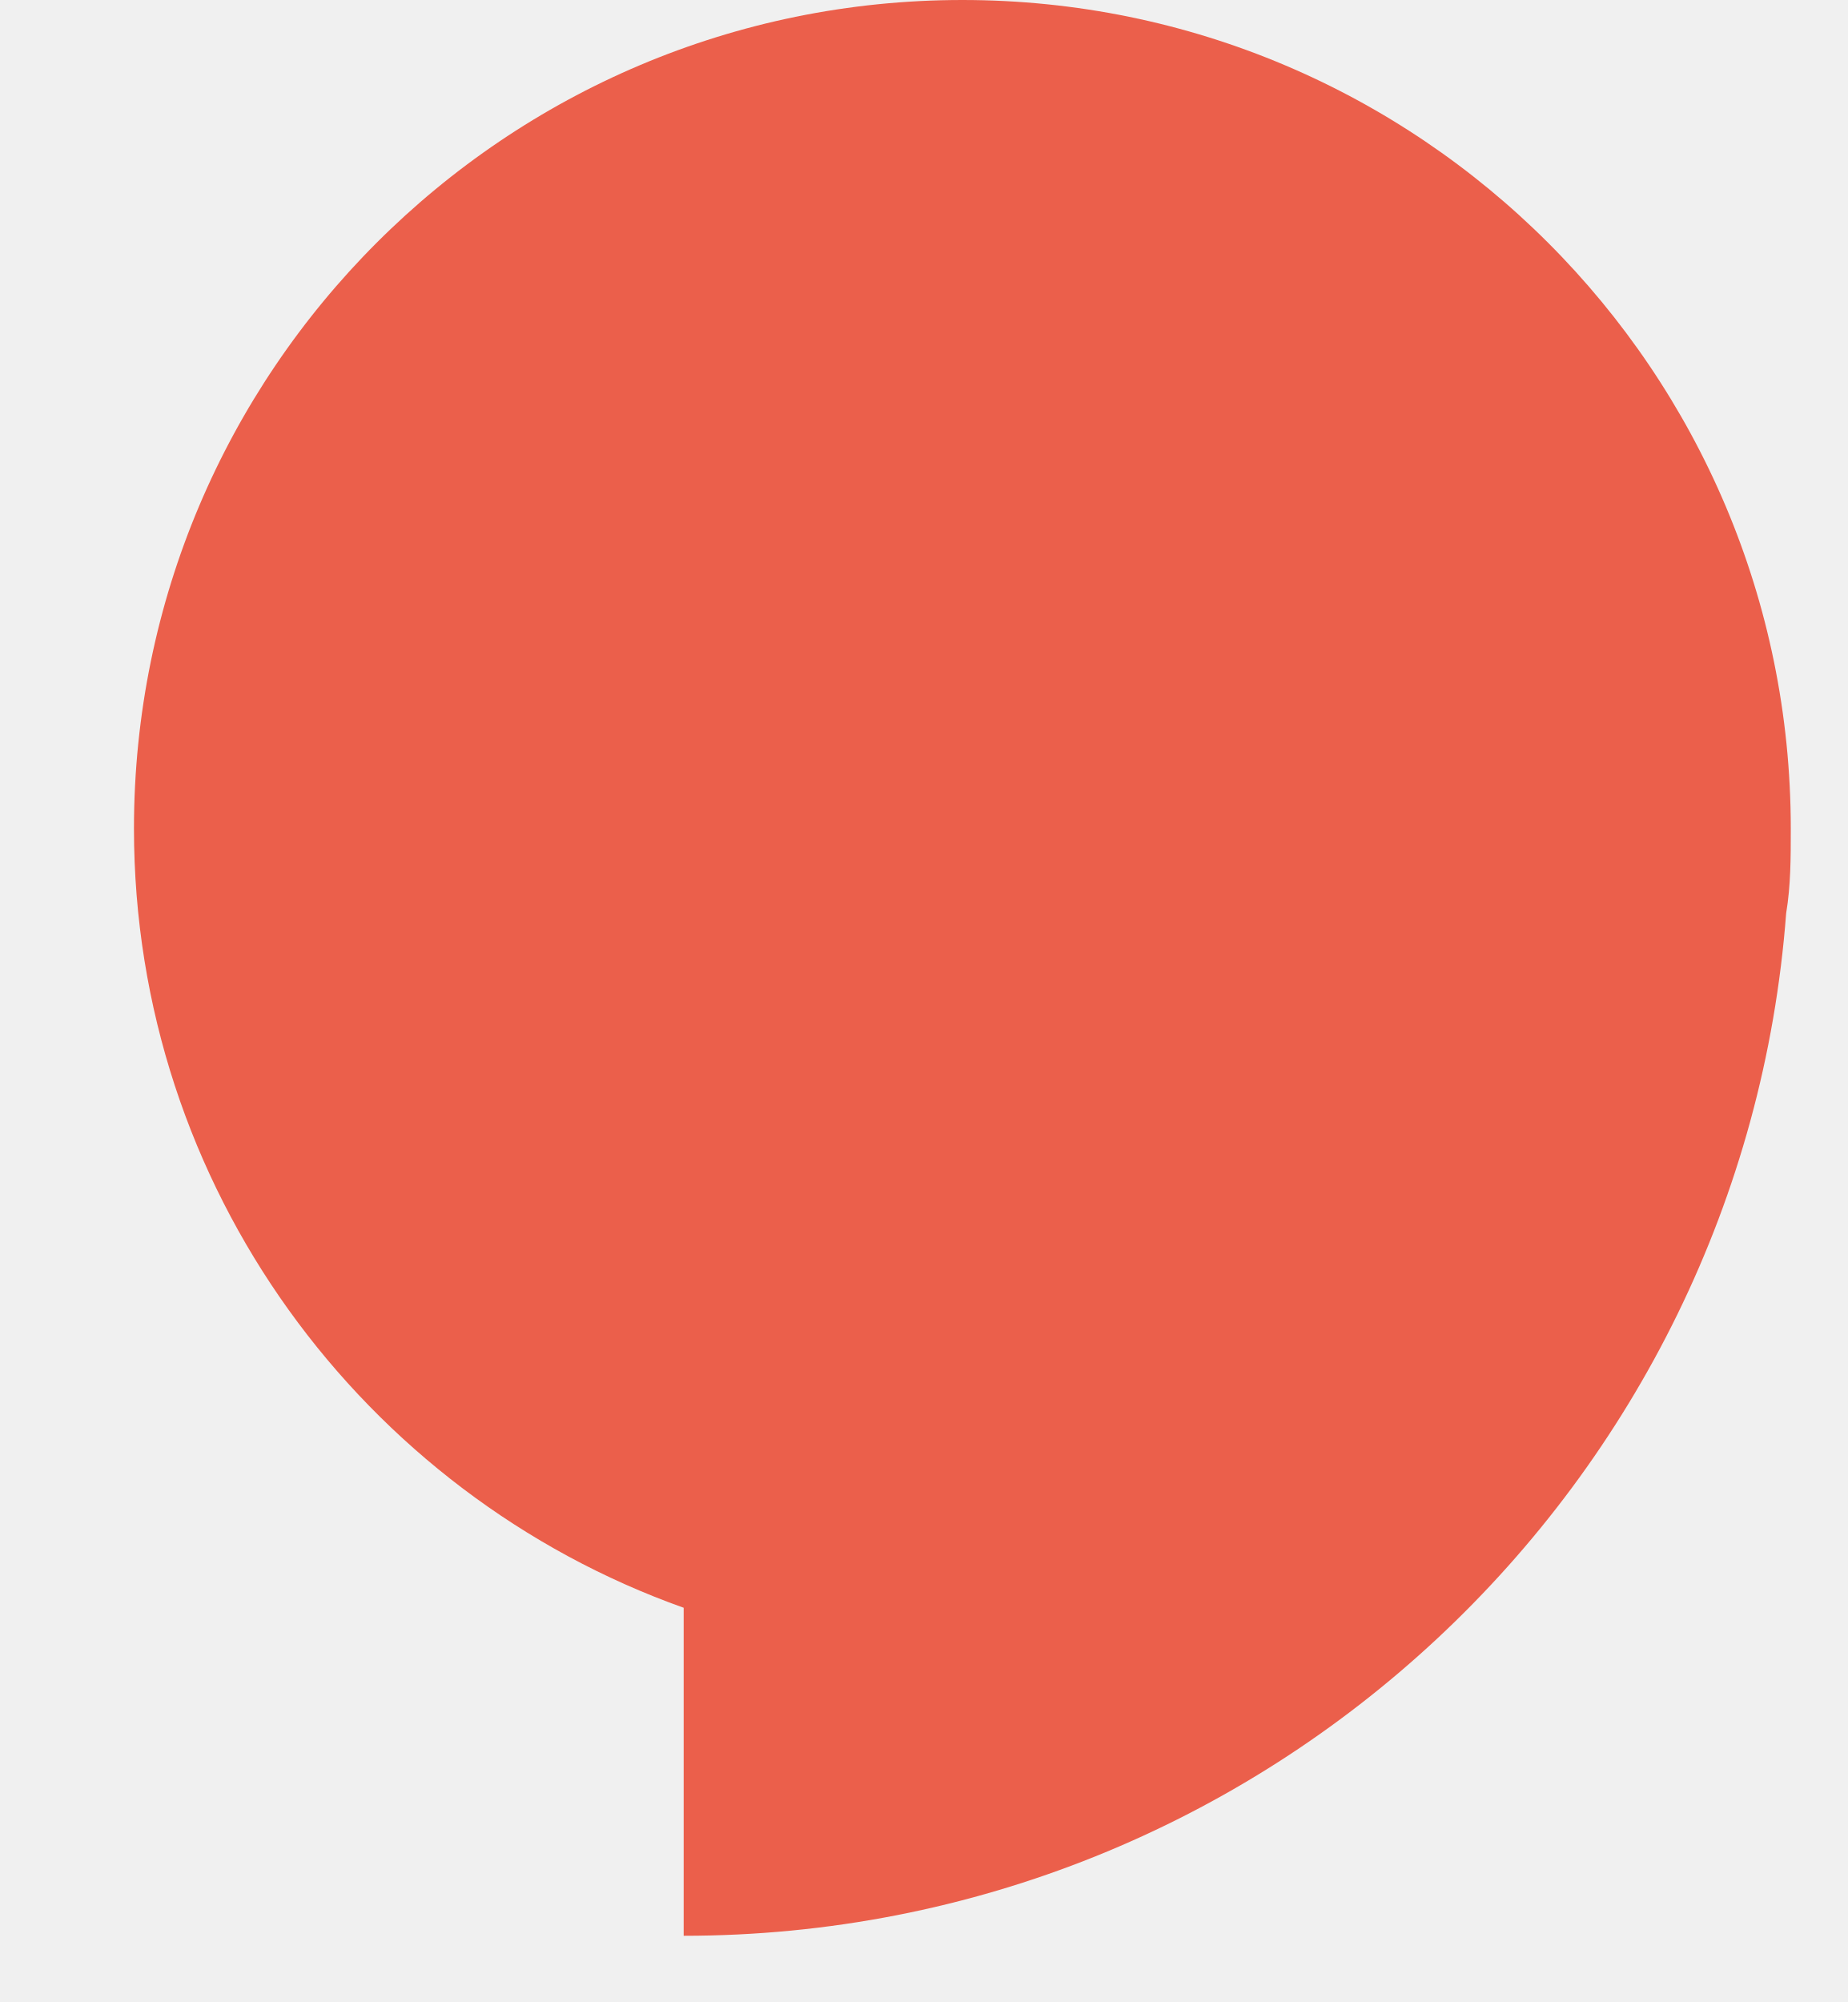
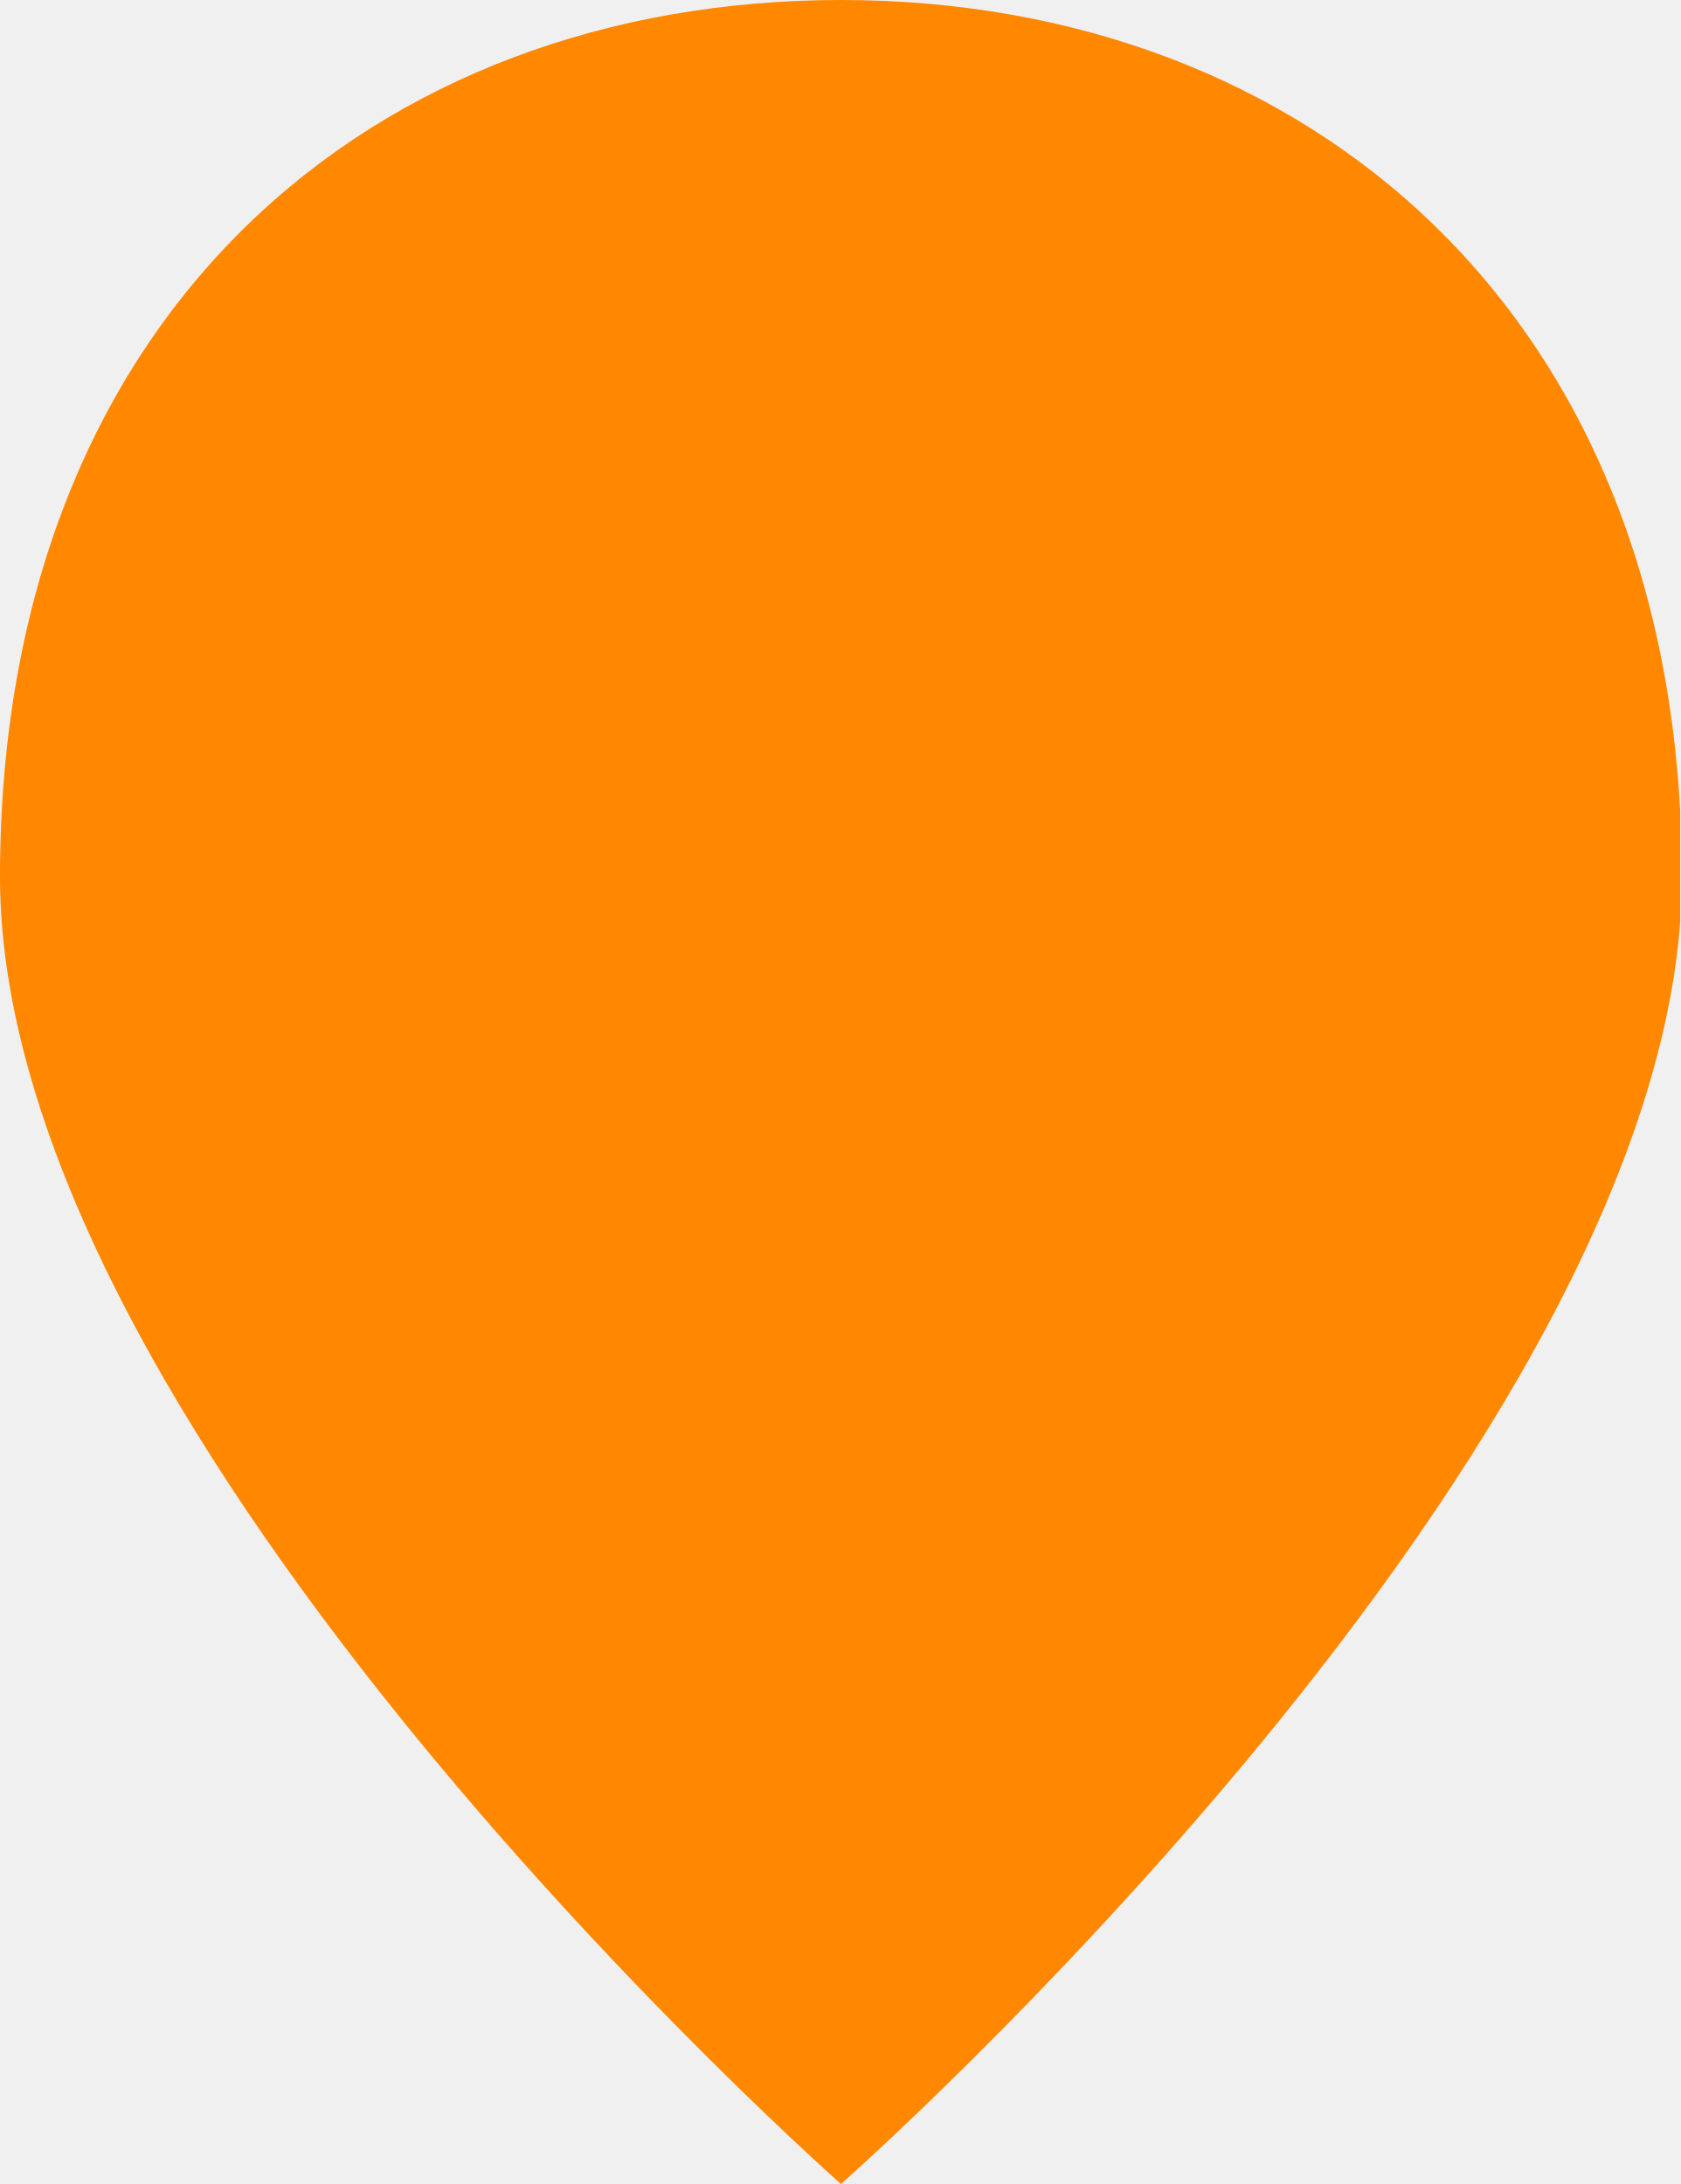
- <svg xmlns="http://www.w3.org/2000/svg" width="12" height="13" viewBox="0 0 12 13" fill="none">
-   <path d="M0.87 5.38C0.87 2.41 3.28 0 6.25 0C9.22 0 11.63 2.41 11.63 5.38C11.63 5.57 11.63 5.75 11.6 5.93C11.32 9.64 8.22 12.57 4.44 12.57V10.44C2.36 9.7 0.87 7.71 0.87 5.38Z" fill="#EB5F4B" />
+ <svg xmlns="http://www.w3.org/2000/svg" width="30" height="39" viewBox="0 0 30 39" fill="none">
+   <g clip-path="url(#clip0_92_1174)">
+     <path d="M15.016 0C6.708 0 0 5.557 0 15.659C0 25.76 15.016 39 15.016 39C15.016 39 30.031 25.76 30.031 15.659C30.031 5.557 23.291 0 15.016 0Z" fill="#FF8800" />
+   </g>
+   <defs>
+     <clipPath id="clip0_92_1174">
+       <rect width="30" height="39" fill="white" />
+     </clipPath>
+   </defs>
</svg>
